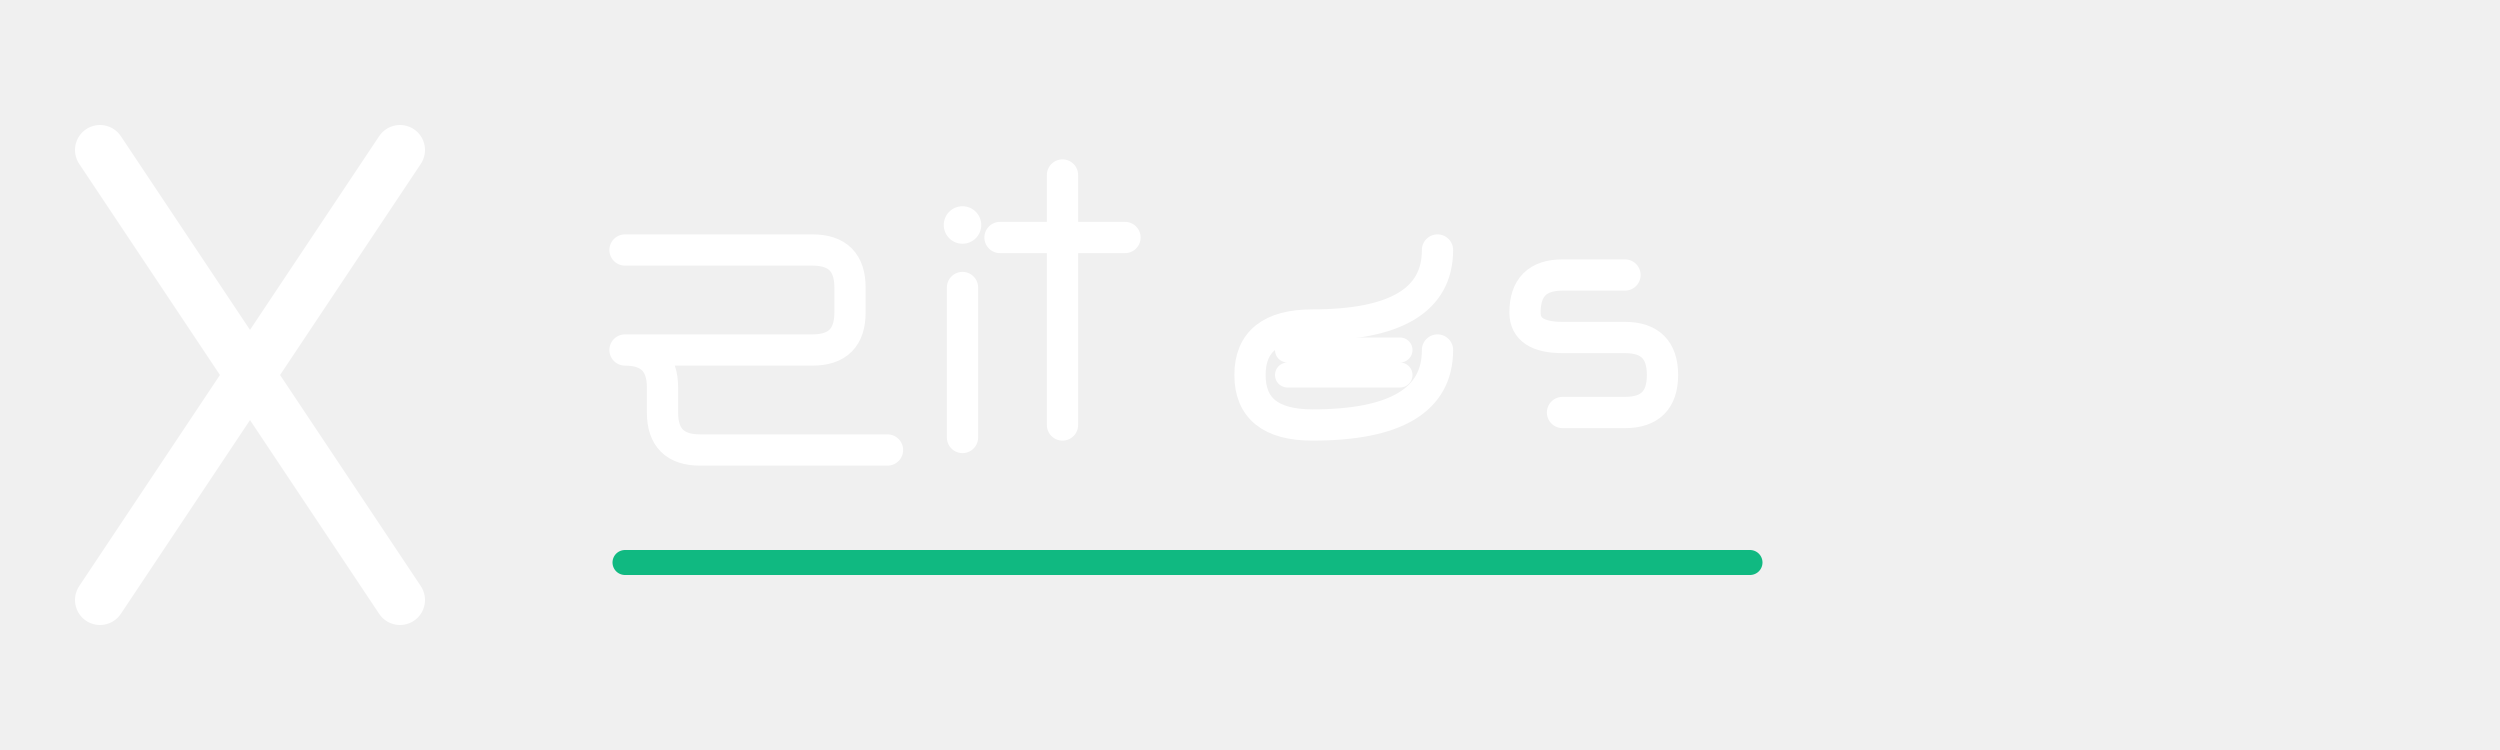
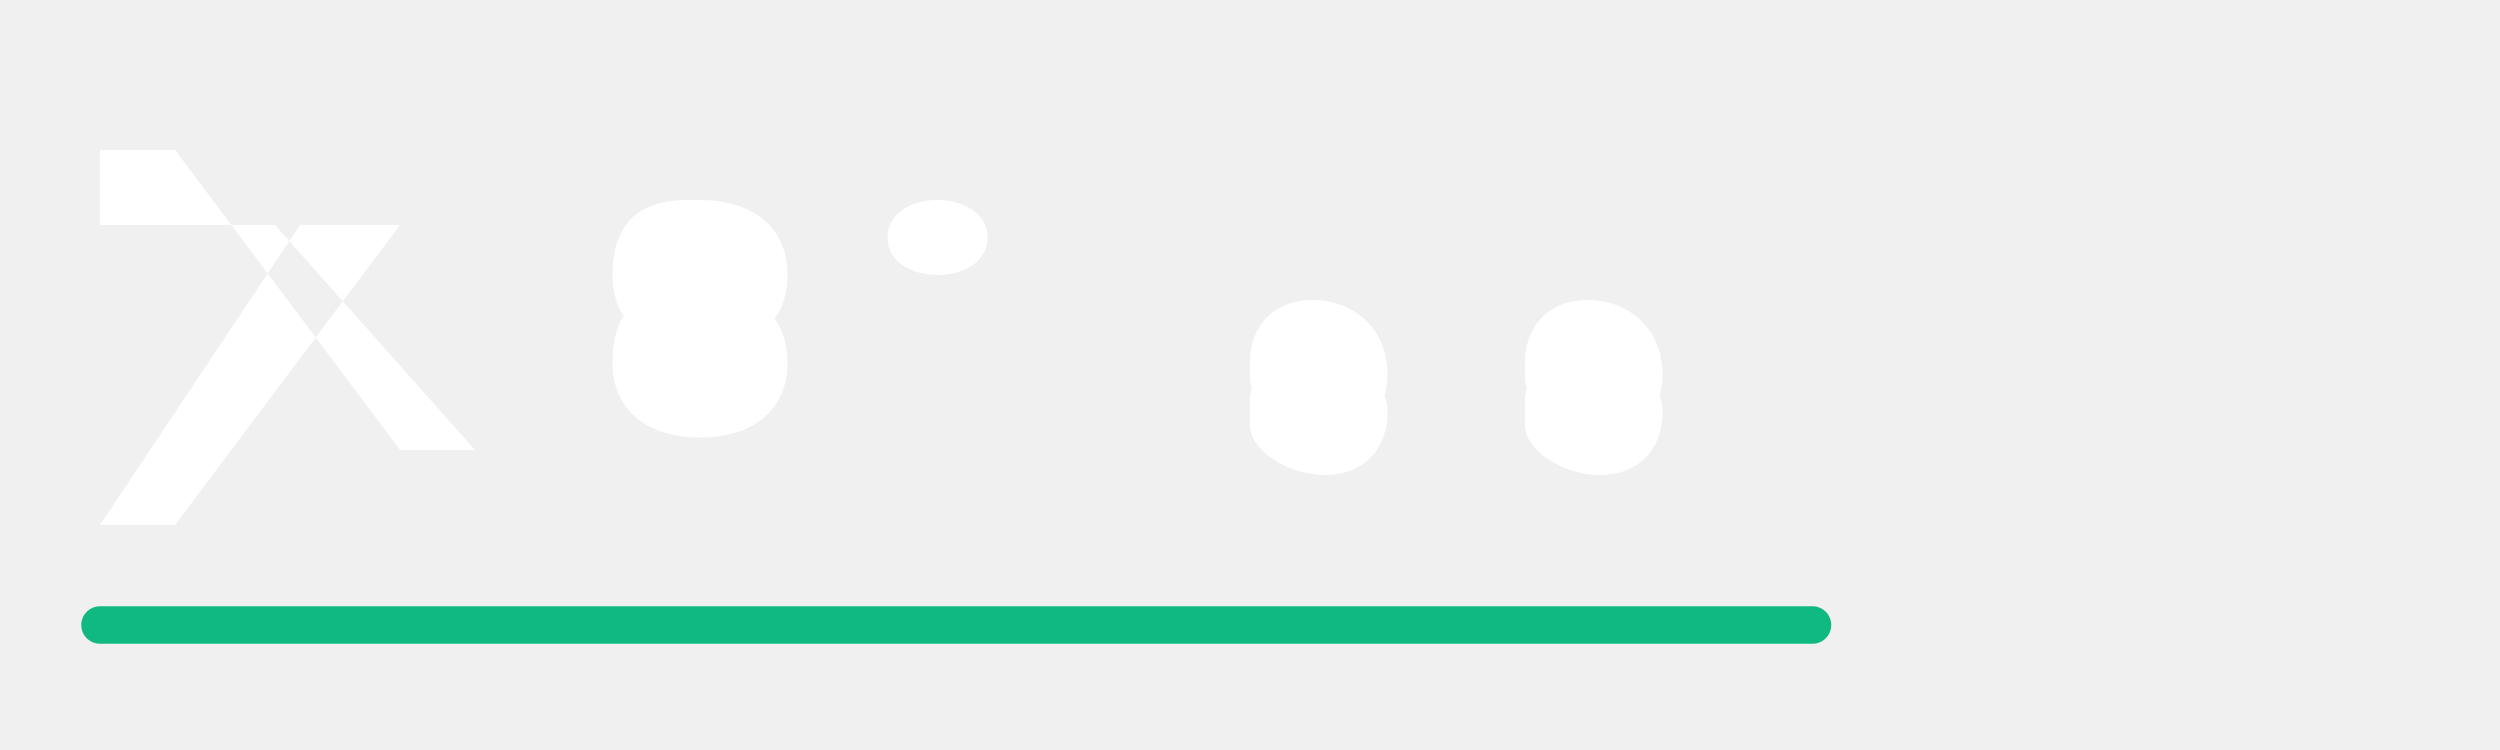
<svg xmlns="http://www.w3.org/2000/svg" viewBox="0 0 200 60" width="200" height="60">
-   <g stroke="#FFFFFF" stroke-width="4" stroke-linecap="round" fill="none">
-     <line x1="8" y1="12" x2="32" y2="48" />
-     <line x1="32" y1="12" x2="8" y2="48" />
-   </g>
-   <path d="M 50 20 L 65 20 Q 68 20 68 23 L 68 25 Q 68 28 65 28 L 50 28 Q 53 28 53 31 L 53 33 Q 53 36 56 36 L 71 36" stroke="#FFFFFF" stroke-width="2.5" fill="none" stroke-linecap="round" stroke-linejoin="round" />
-   <circle cx="77" cy="18" r="1.5" fill="#FFFFFF" />
-   <line x1="77" y1="23" x2="77" y2="35" stroke="#FFFFFF" stroke-width="2.5" stroke-linecap="round" />
-   <line x1="85" y1="14" x2="85" y2="34" stroke="#FFFFFF" stroke-width="2.5" stroke-linecap="round" />
-   <line x1="80" y1="19" x2="90" y2="19" stroke="#FFFFFF" stroke-width="2.5" stroke-linecap="round" />
-   <path d="M 103 28 L 112 28 M 103 30 L 112 30" stroke="#FFFFFF" stroke-width="2" stroke-linecap="round" />
-   <path d="M 115 20 Q 115 26 105 26 Q 100 26 100 30 Q 100 34 105 34 Q 115 34 115 28" stroke="#FFFFFF" stroke-width="2.5" fill="none" stroke-linecap="round" stroke-linejoin="round" />
-   <path d="M 130 22 L 125 22 Q 122 22 122 25 Q 122 27 125 27 L 130 27 Q 133 27 133 30 Q 133 33 130 33 L 125 33" stroke="#FFFFFF" stroke-width="2.5" fill="none" stroke-linecap="round" stroke-linejoin="round" />
-   <line x1="50" y1="45" x2="140" y2="45" stroke="#10B981" stroke-width="2" stroke-linecap="round" />
+   <path d="M8 12 L14 12 L32 36 L38 36 L22 18 L38 18 L32 18 L14 42 L8 42 L24 18 L8 18 Z" fill="#FFFFFF" />
+   <path d="M50 20 C50 20 50 22 50 22 C50 25 53 27 56 27 C60 27 62 25 62 22 C62 18 59 16 55 16 C51 16 49 18 49 22 C49 26 52 28 56 28 C60 28 63 26 63 22 C63 18 60 16 56 16 C52 16 50 18 50 22 Z M50 28 C50 28 50 30 50 30 C50 33 53 35 56 35 C60 35 62 33 62 29 C62 25 59 23 55 23 C51 23 49 25 49 29 C49 33 52 35 56 35 C60 35 63 33 63 29 C63 25 60 23 56 23 C52 23 50 25 50 29 Z" fill="#FFFFFF" />
+   <path d="M73 16 L73 40 M73 16 C73 16 75 16 75 16 C77 16 79 17 79 19 C79 21 77 22 75 22 C73 22 71 21 71 19 C71 17 73 16 75 16 Z" fill="#FFFFFF" />
+   <path d="M85 16 L85 40 M80 16 L90 16 M80 28 L90 28" fill="#FFFFFF" />
+   <path d="M100 28 C100 28 100 30 100 30 C100 33 103 35 106 35 C109 35 111 33 111 30 C111 26 108 24 105 24 C102 24 100 26 100 29 Z M100 32 C100 32 100 34 100 34 C100 36 103 38 106 38 C109 38 111 36 111 33 C111 30 108 28 105 28 C102 28 100 30 100 32 Z" fill="#FFFFFF" />
+   <path d="M122 28 C122 28 122 30 122 30 C122 33 125 35 128 35 C131 35 133 33 133 30 C133 26 130 24 127 24 C124 24 122 26 122 29 Z M122 32 C122 32 122 34 122 34 C122 36 125 38 128 38 C131 38 133 36 133 33 C133 30 130 28 127 28 C124 28 122 30 122 32 Z" fill="#FFFFFF" />
+   <line x1="8" y1="50" x2="145" y2="50" stroke="#10B981" stroke-width="3" stroke-linecap="round" />
</svg>
